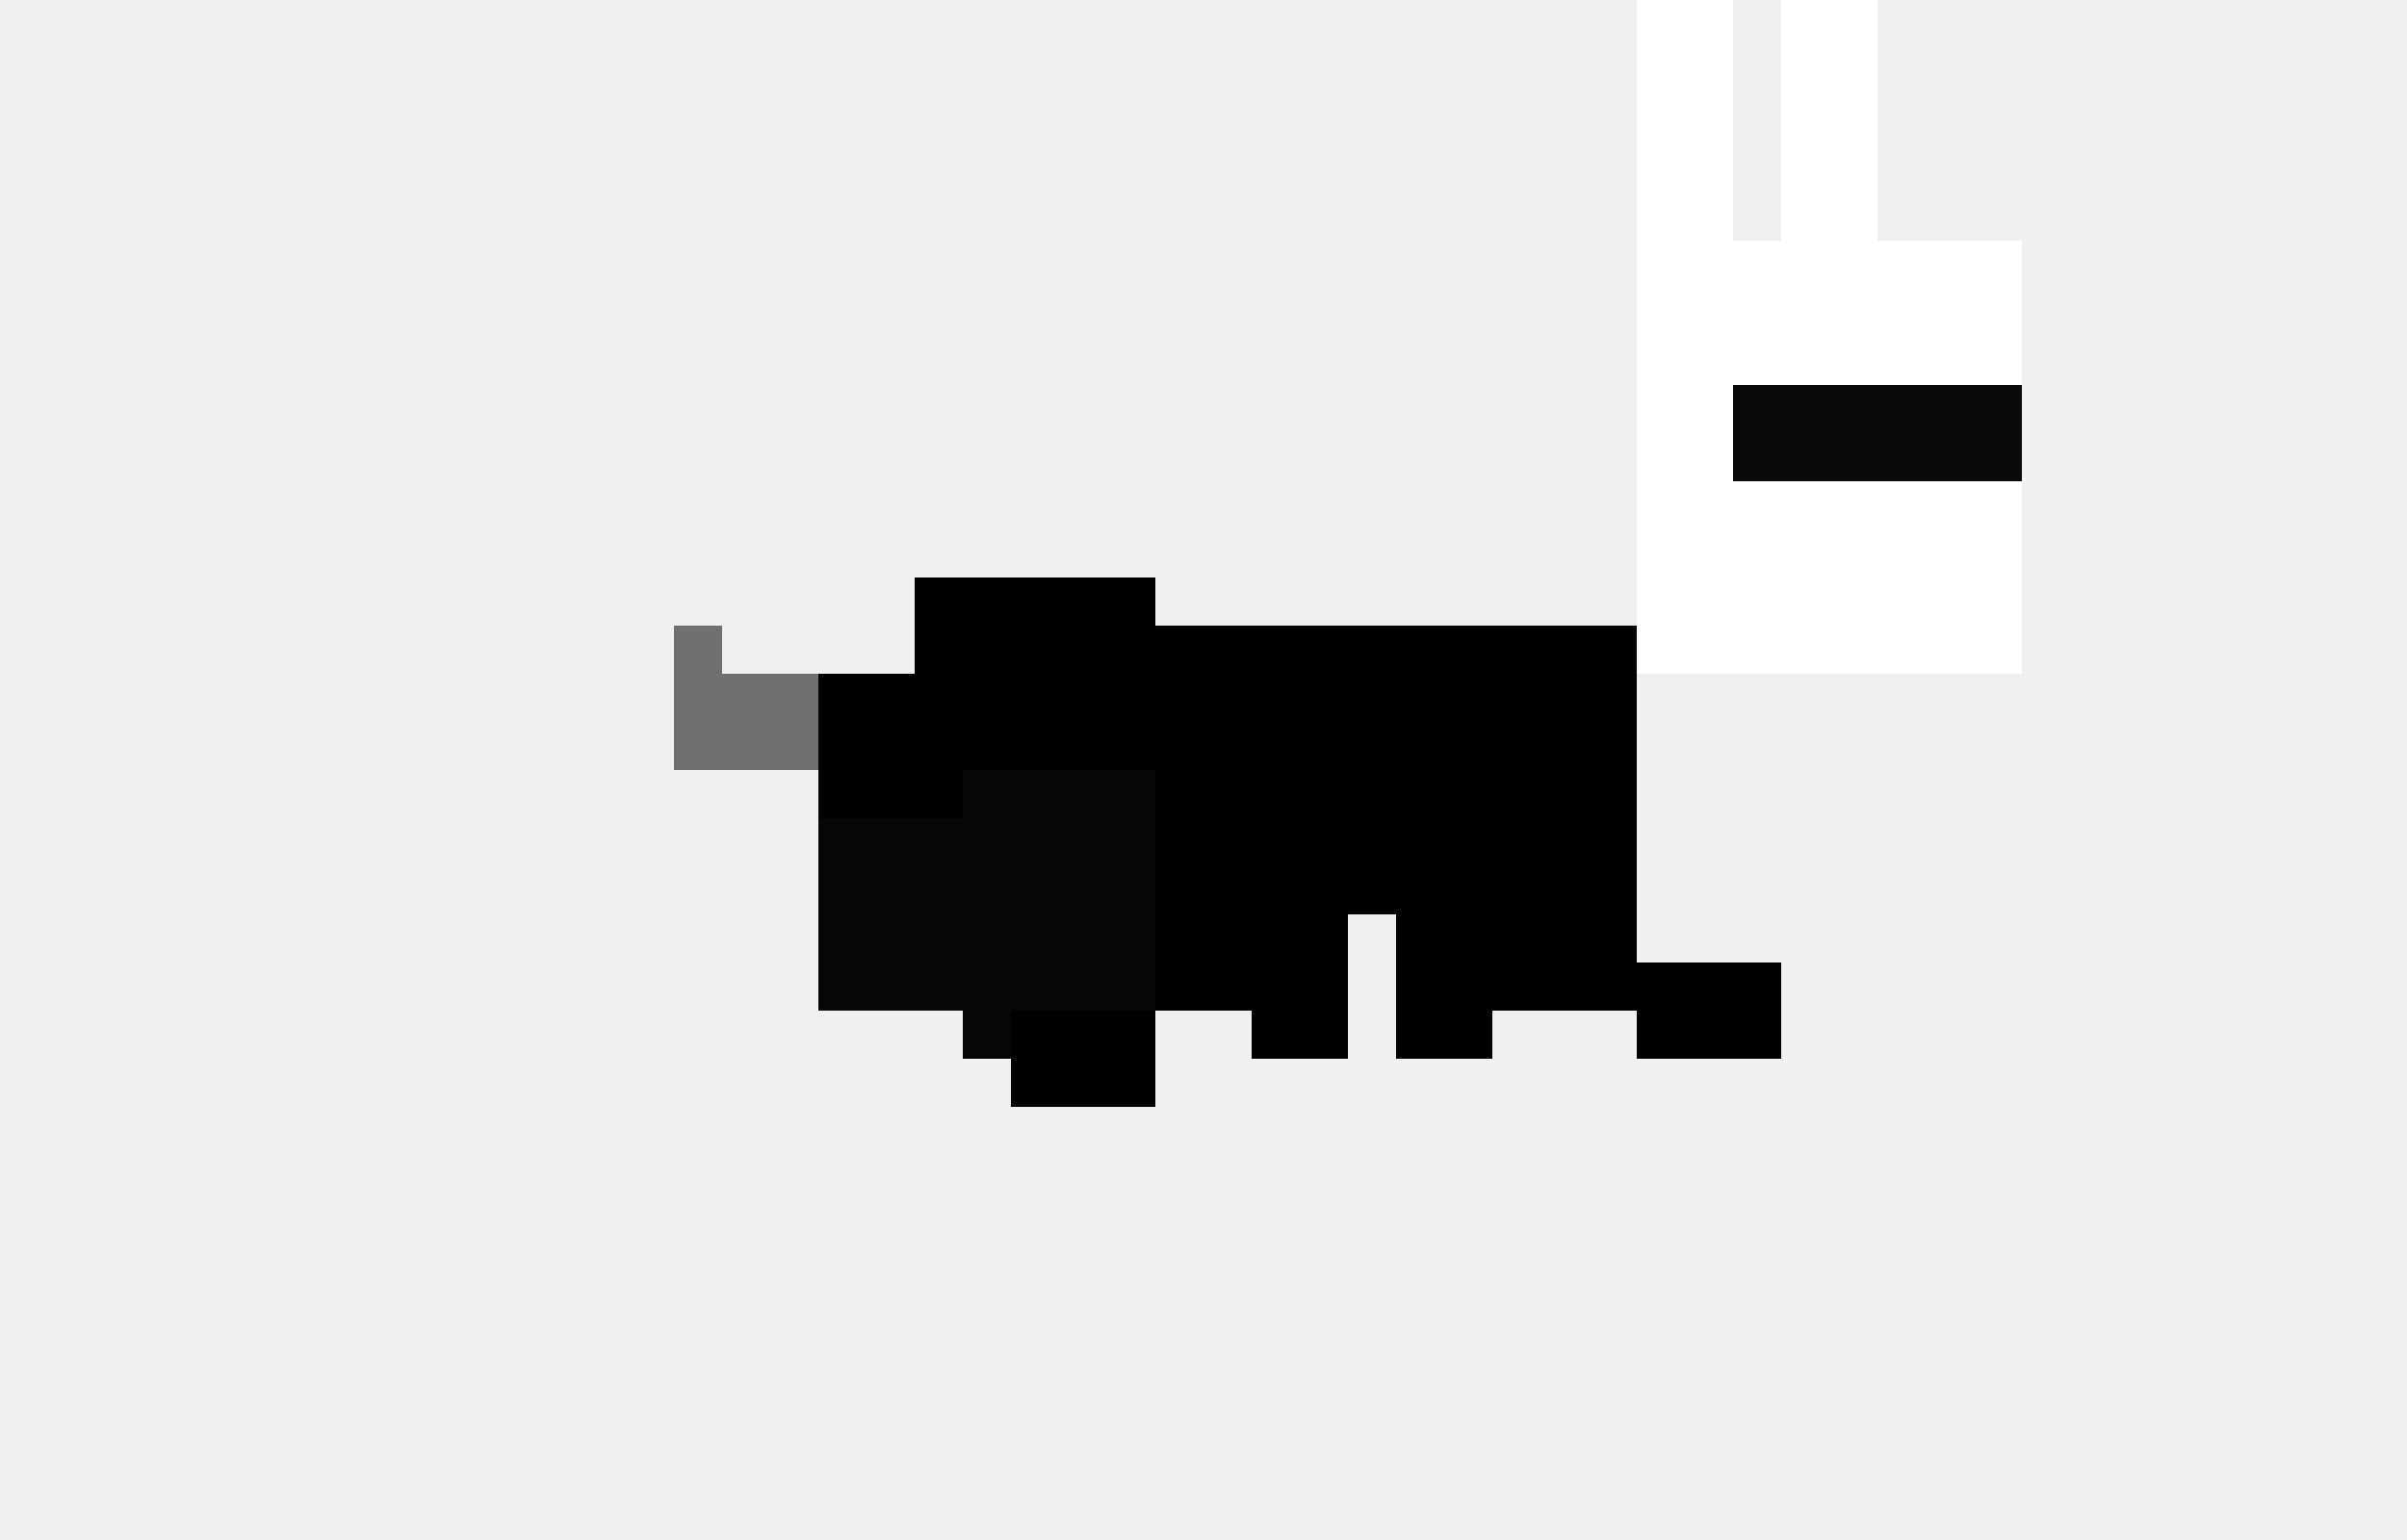
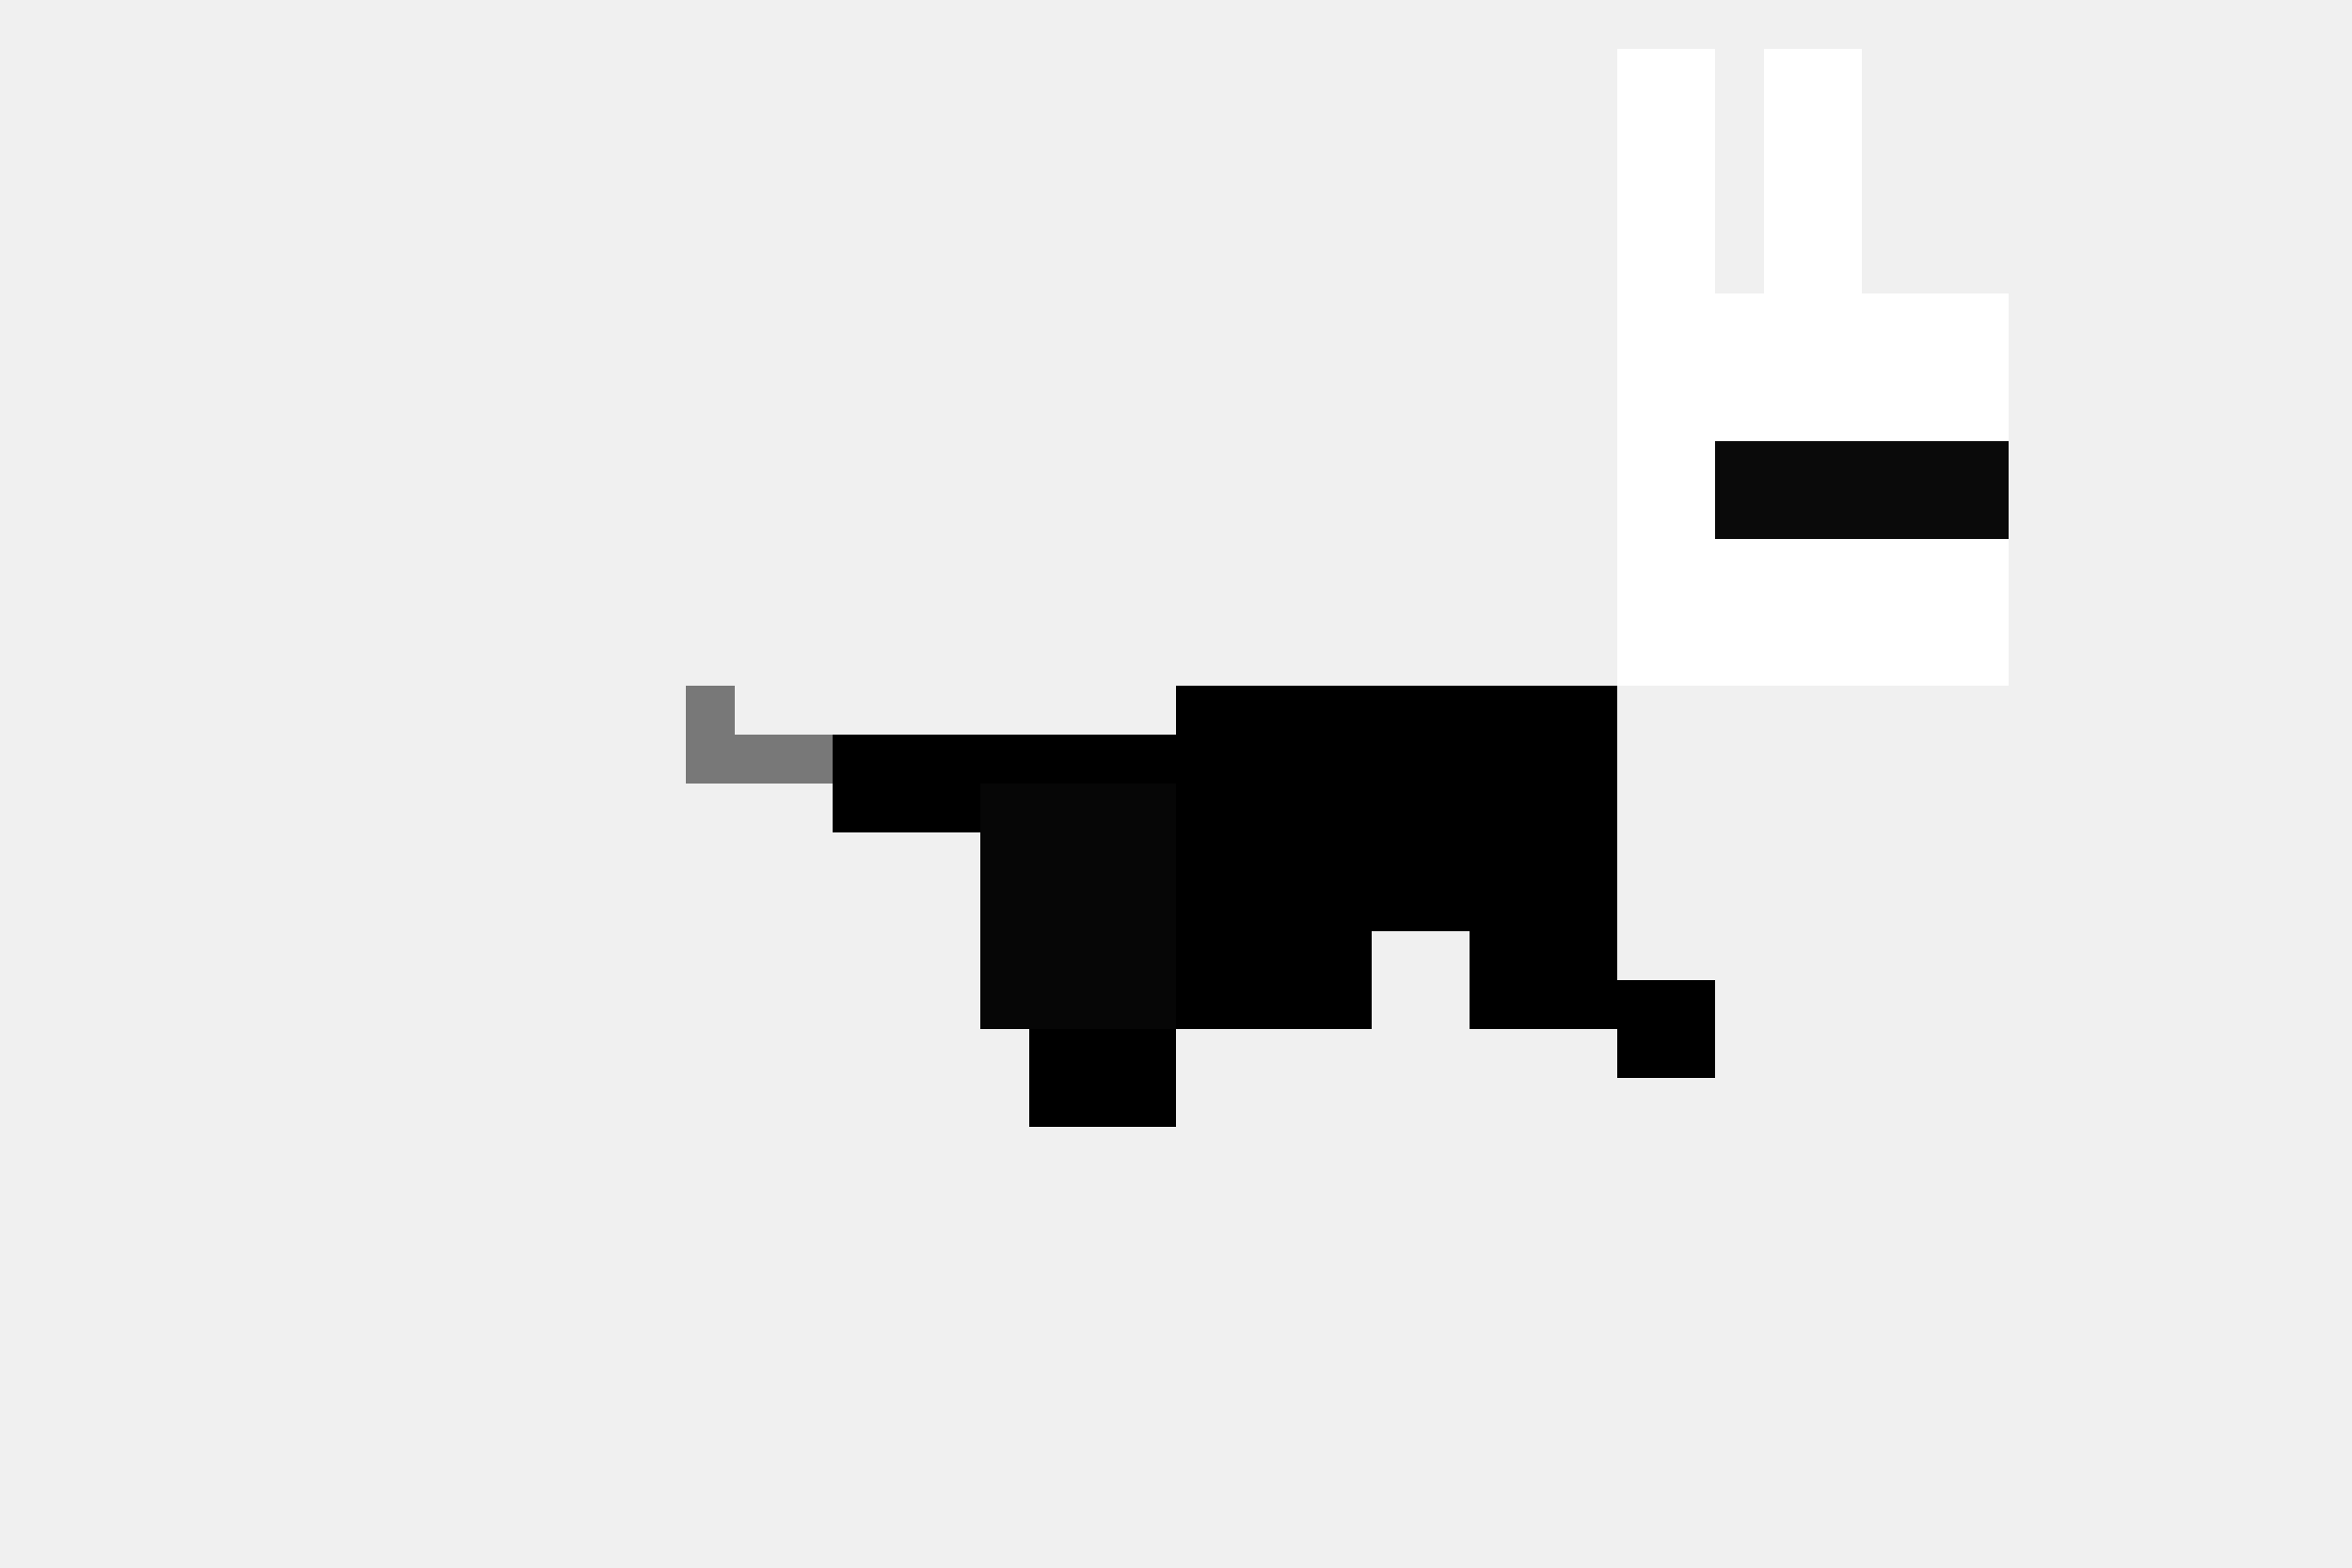
- <svg xmlns="http://www.w3.org/2000/svg" viewBox="0 0 50 32" shape-rendering="crispEdges">
-   <style>.b{display:none}@keyframes a{0%,49.9%{display:block}50%,100%{display:none}}@keyframes c{0%,49.9%{display:none}50%,100%{display:block}}.x{animation:a .36s infinite}.y{animation:c .36s infinite}</style>
-   <g class="x">
-     <rect x="34" y="6" width="8" height="8" fill="#fff" />
-     <rect x="37" y="1" width="2" height="5" fill="#fff" />
-     <rect x="34" y="1" width="2" height="5" fill="#fff" />
-     <rect x="36" y="9" width="6" height="2" fill="#0a0a0a" />
-     <rect x="24" y="14" width="10" height="5" fill="#000" />
+ <svg xmlns="http://www.w3.org/2000/svg" viewBox="0 0 48 32" shape-rendering="crispEdges">
+   <style>.b{display:none}@keyframes k1{0%,49.9%{display:block}50%,100%{display:none}}@keyframes k2{0%,49.9%{display:none}50%,100%{display:block}}.a{animation:k1 .40s infinite}.b{animation:k2 .40s infinite}</style>
+   <g class="a">
+     <rect x="33" y="6" width="8" height="8" fill="#fff" />
+     <rect x="36" y="1" width="2" height="5" fill="#fff" />
+     <rect x="33" y="1" width="2" height="5" fill="#fff" />
+     <rect x="35" y="9" width="6" height="2" fill="#0a0a0a" />
+     <rect x="24" y="14" width="9" height="5" fill="#000" />
    <rect x="17" y="15" width="7" height="2" fill="#000" />
-     <rect x="19" y="13" width="5" height="2" fill="#000" />
-     <rect x="15" y="15" width="2" height="1" fill="#707070" />
-     <rect x="14" y="14" width="1" height="2" fill="#707070" />
-     <rect x="20" y="17" width="4" height="5" fill="#060606" />
-     <rect x="17" y="18" width="3" height="3" fill="#060606" />
+     <rect x="15" y="15" width="2" height="1" fill="#787878" />
+     <rect x="14" y="14" width="1" height="2" fill="#787878" />
+     <rect x="20" y="16" width="4" height="5" fill="#060606" />
    <rect x="24" y="19" width="4" height="2" fill="#000" />
    <rect x="21" y="21" width="3" height="2" fill="#000" />
-     <rect x="30" y="19" width="4" height="2" fill="#000" />
-     <rect x="34" y="20" width="3" height="2" fill="#000" />
+     <rect x="30" y="19" width="3" height="2" fill="#000" />
+     <rect x="33" y="20" width="2" height="2" fill="#000" />
  </g>
-   <g class="y">
-     <rect x="34" y="5" width="8" height="8" fill="#fff" />
-     <rect x="37" y="0" width="2" height="5" fill="#fff" />
-     <rect x="34" y="0" width="2" height="5" fill="#fff" />
-     <rect x="36" y="8" width="6" height="2" fill="#0a0a0a" />
-     <rect x="24" y="13" width="10" height="5" fill="#000" />
+   <g class="b">
+     <rect x="33" y="5" width="8" height="8" fill="#fff" />
+     <rect x="36" y="0" width="2" height="5" fill="#fff" />
+     <rect x="33" y="0" width="2" height="5" fill="#fff" />
+     <rect x="35" y="8" width="6" height="2" fill="#0a0a0a" />
+     <rect x="24" y="13" width="9" height="5" fill="#000" />
    <rect x="17" y="14" width="7" height="2" fill="#000" />
-     <rect x="19" y="12" width="5" height="2" fill="#000" />
-     <rect x="15" y="14" width="2" height="1" fill="#707070" />
-     <rect x="14" y="13" width="1" height="2" fill="#707070" />
-     <rect x="20" y="16" width="4" height="5" fill="#060606" />
-     <rect x="17" y="17" width="3" height="3" fill="#060606" />
+     <rect x="15" y="14" width="2" height="1" fill="#787878" />
+     <rect x="14" y="13" width="1" height="2" fill="#787878" />
+     <rect x="20" y="15" width="4" height="5" fill="#060606" />
    <rect x="26" y="18" width="2" height="4" fill="#000" />
    <rect x="29" y="18" width="2" height="4" fill="#000" />
  </g>
</svg>
